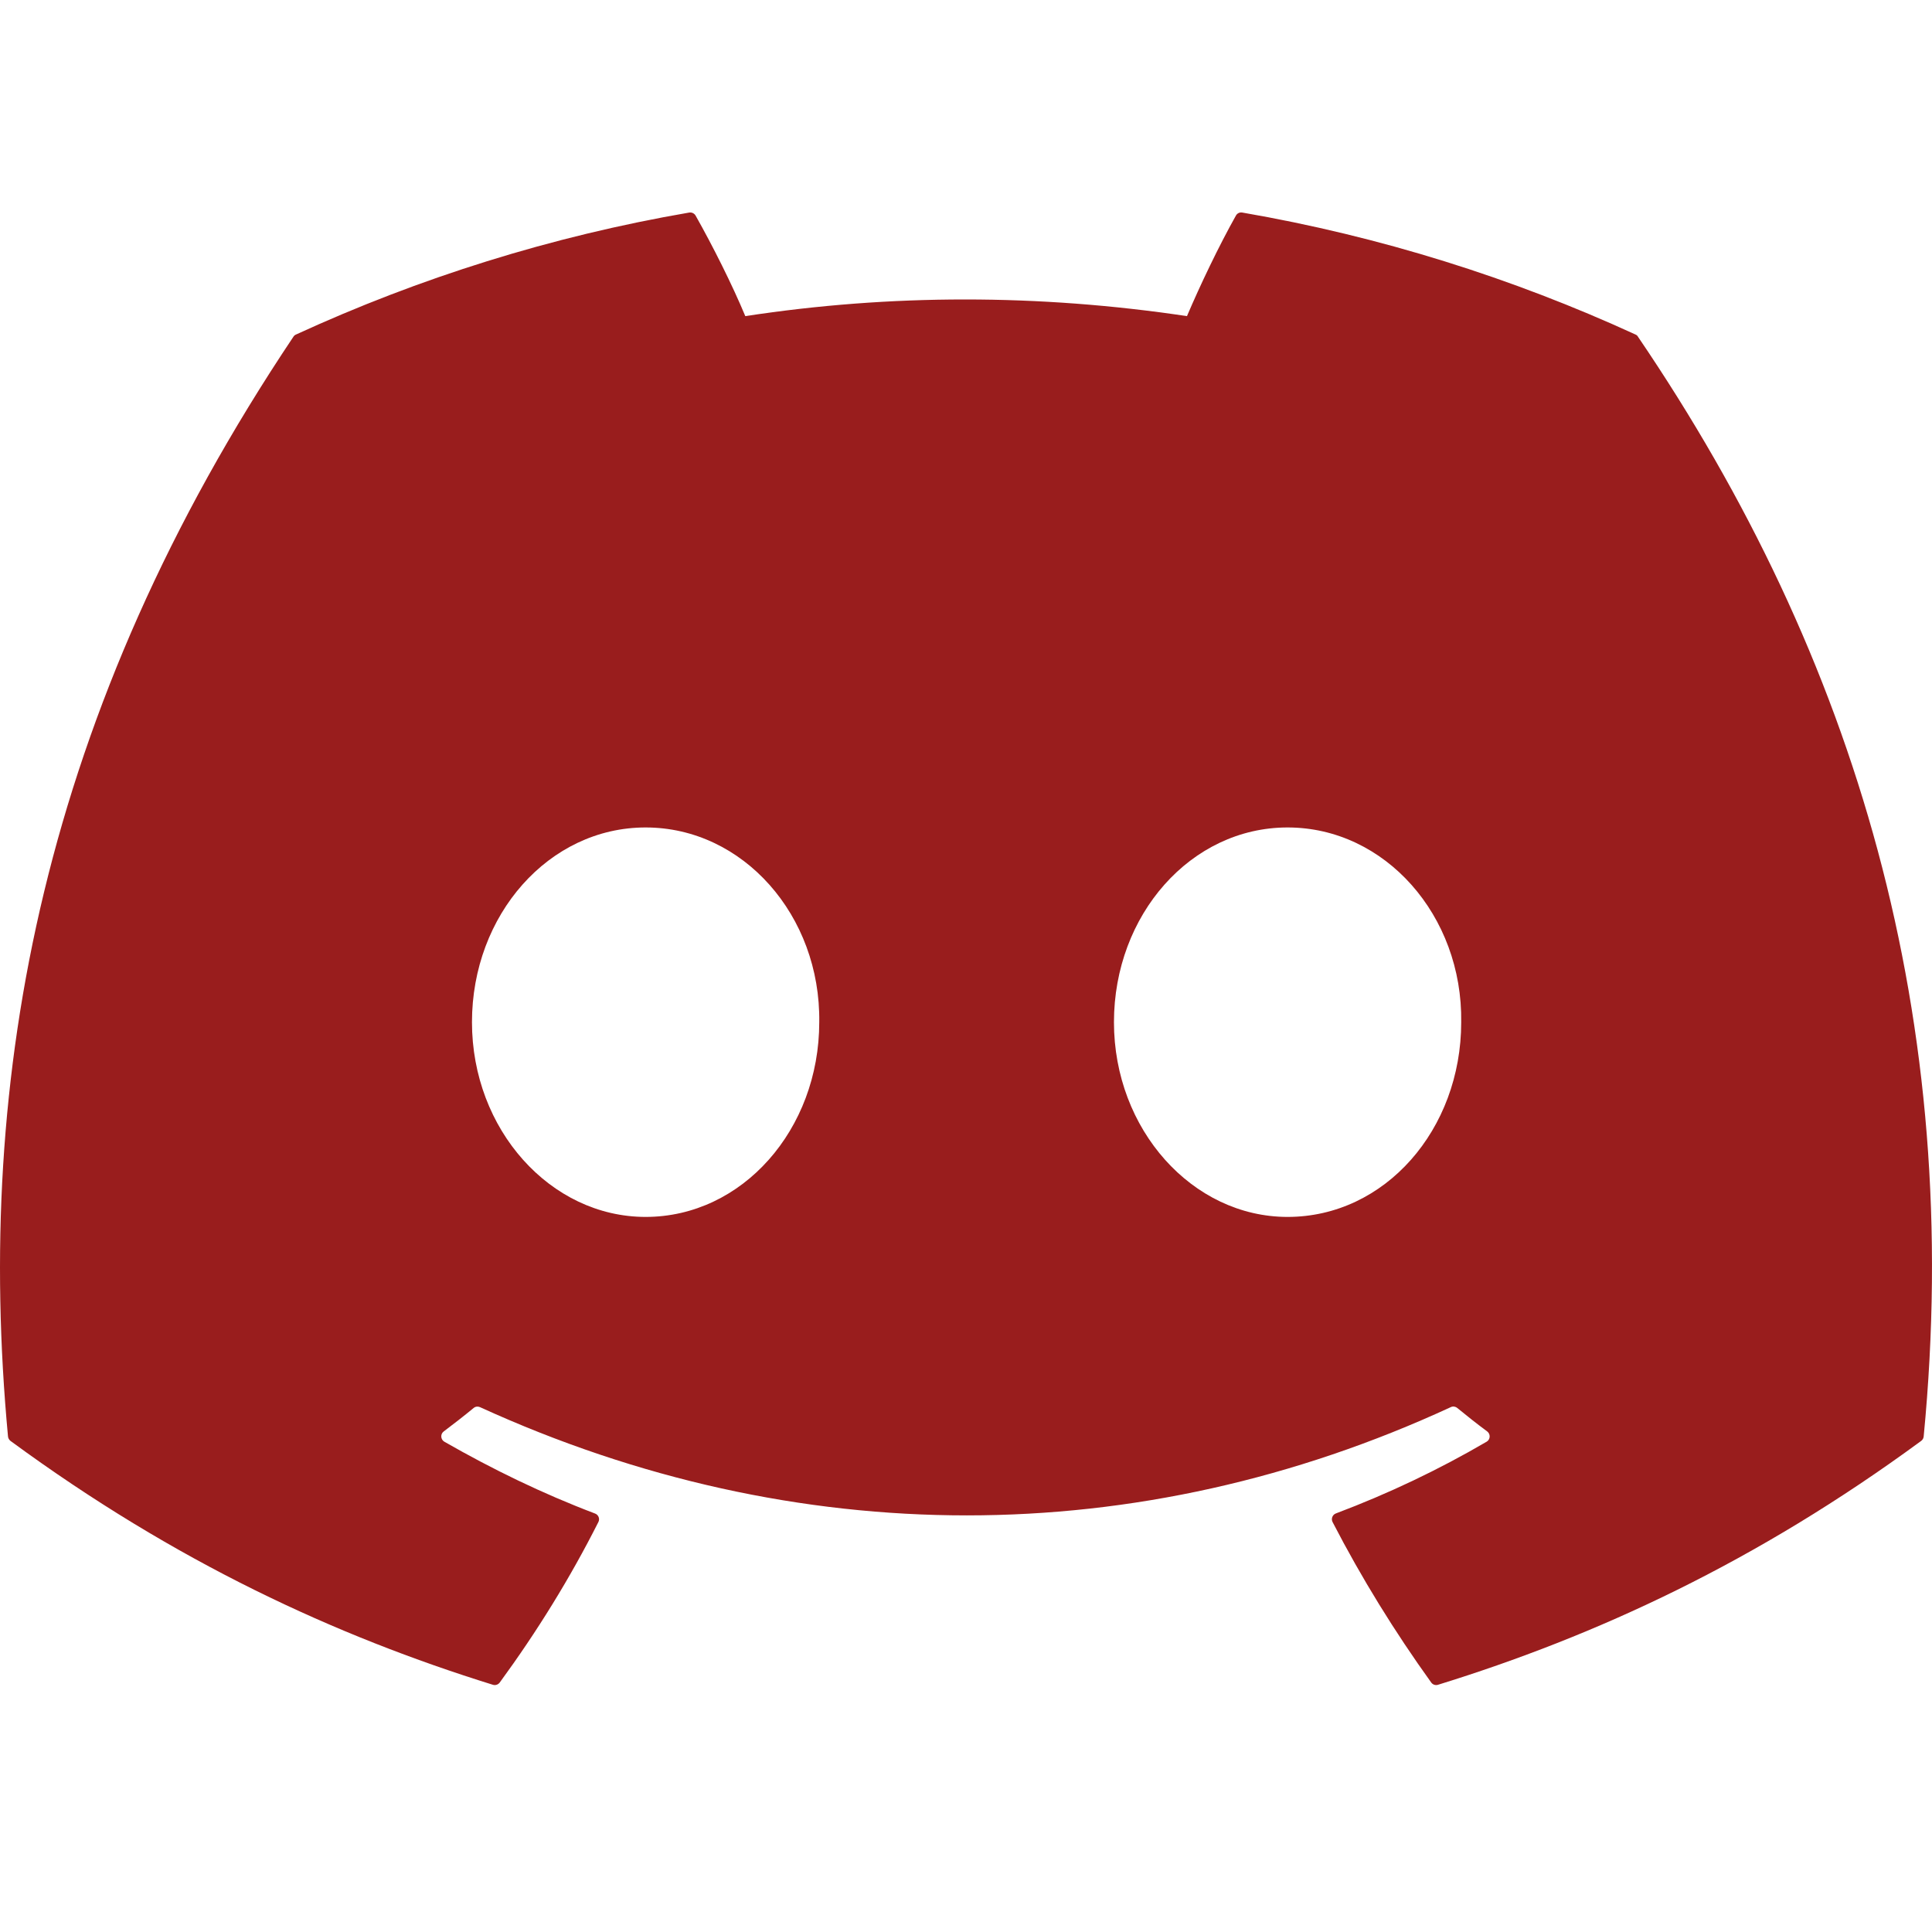
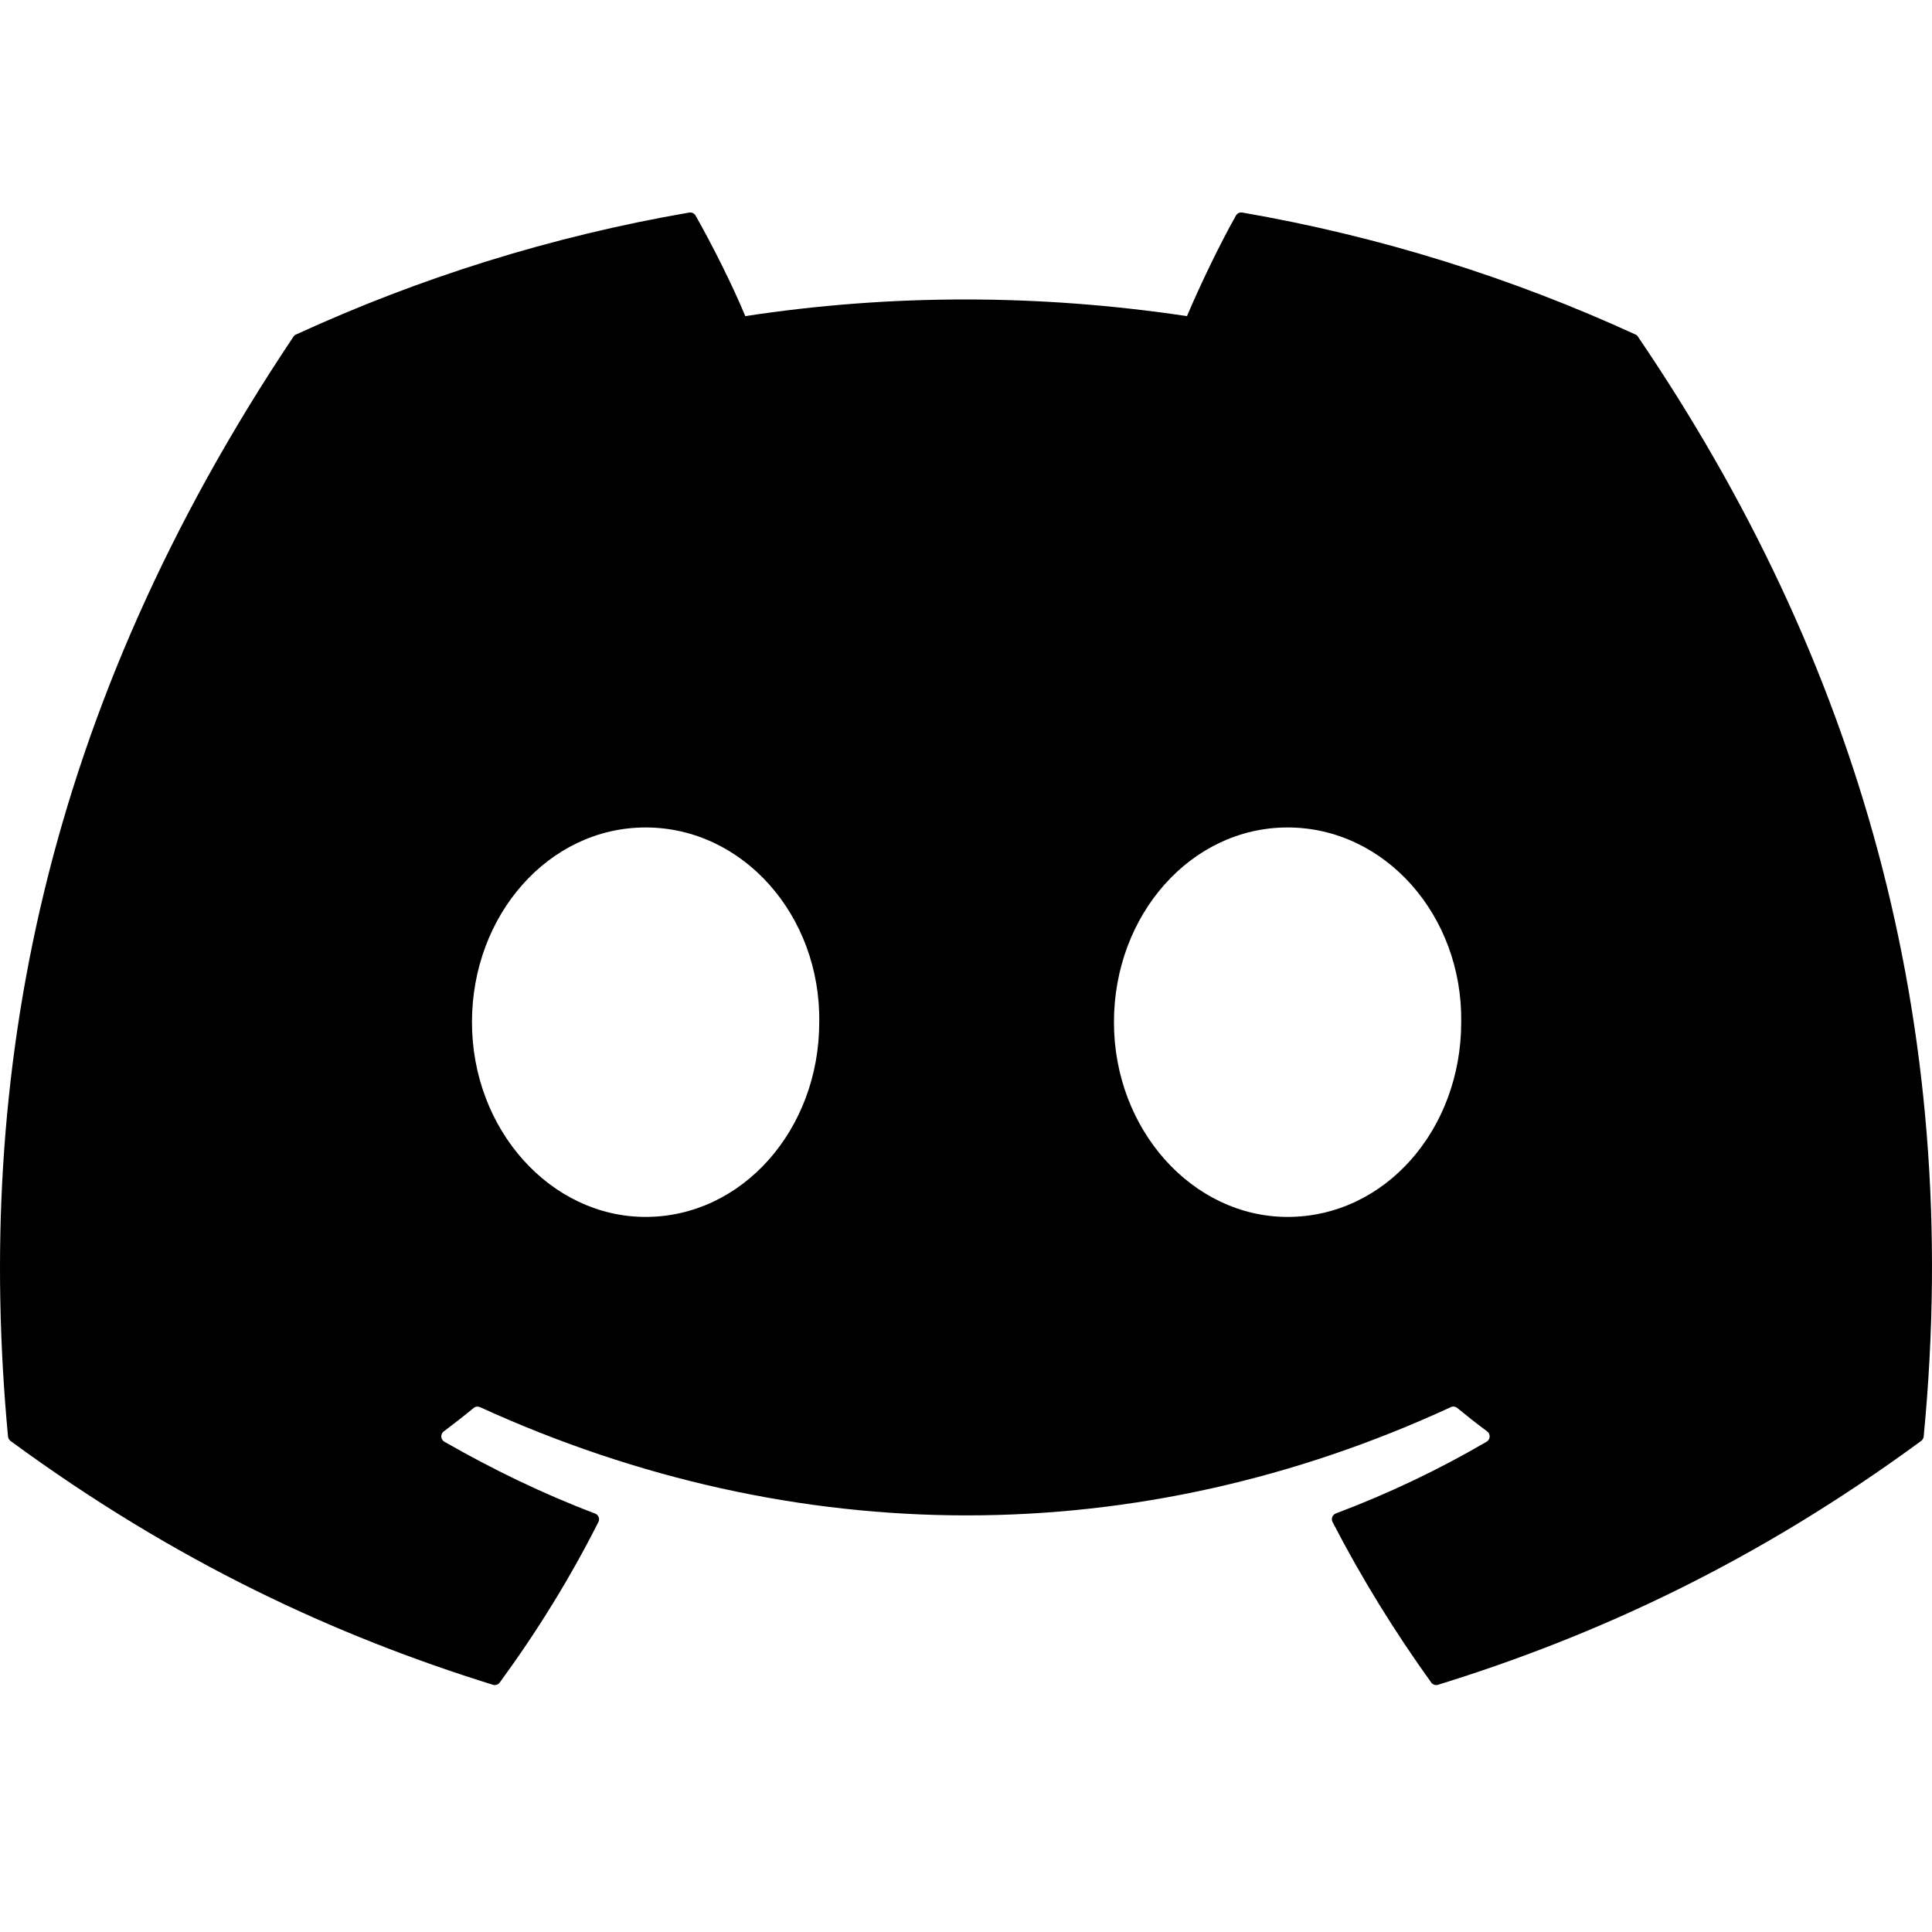
<svg xmlns="http://www.w3.org/2000/svg" width="72" height="72" viewBox="0 0 72 72" fill="currentColor">
-   <path d="M60.951 12.467C56.362 10.361 51.441 8.81 46.296 7.921C46.202 7.904 46.108 7.947 46.06 8.033C45.427 9.158 44.726 10.627 44.235 11.781C38.701 10.953 33.196 10.953 27.775 11.781C27.284 10.601 26.558 9.158 25.922 8.033C25.873 7.95 25.78 7.907 25.686 7.921C20.544 8.807 15.623 10.358 11.031 12.467C10.991 12.484 10.957 12.512 10.934 12.55C1.6 26.495 -0.957 40.097 0.298 53.531C0.303 53.596 0.34 53.659 0.391 53.699C6.55 58.222 12.515 60.968 18.37 62.787C18.463 62.816 18.563 62.782 18.622 62.705C20.007 60.813 21.242 58.819 22.3 56.722C22.363 56.599 22.303 56.453 22.176 56.405C20.217 55.662 18.353 54.756 16.559 53.728C16.417 53.645 16.406 53.442 16.537 53.345C16.914 53.062 17.291 52.768 17.652 52.471C17.717 52.416 17.808 52.405 17.885 52.439C29.668 57.819 42.425 57.819 54.069 52.439C54.145 52.402 54.236 52.414 54.304 52.468C54.665 52.765 55.042 53.062 55.423 53.345C55.553 53.442 55.545 53.645 55.403 53.728C53.609 54.776 51.745 55.662 49.783 56.402C49.656 56.451 49.599 56.599 49.661 56.722C50.743 58.816 51.977 60.81 53.337 62.702C53.394 62.782 53.496 62.816 53.589 62.787C59.472 60.968 65.438 58.222 71.596 53.699C71.65 53.659 71.684 53.599 71.69 53.534C73.191 38.003 69.175 24.512 61.045 12.553C61.025 12.512 60.991 12.484 60.951 12.467ZM24.06 45.351C20.512 45.351 17.589 42.094 17.589 38.094C17.589 34.094 20.456 30.837 24.06 30.837C27.693 30.837 30.587 34.123 30.531 38.094C30.531 42.094 27.664 45.351 24.06 45.351ZM47.984 45.351C44.437 45.351 41.514 42.094 41.514 38.094C41.514 34.094 44.38 30.837 47.984 30.837C51.617 30.837 54.512 34.123 54.455 38.094C54.455 42.094 51.617 45.351 47.984 45.351Z" fill="#991D1D" />
+   <path d="M60.951 12.467C56.362 10.361 51.441 8.81 46.296 7.921C46.202 7.904 46.108 7.947 46.06 8.033C45.427 9.158 44.726 10.627 44.235 11.781C38.701 10.953 33.196 10.953 27.775 11.781C27.284 10.601 26.558 9.158 25.922 8.033C25.873 7.95 25.78 7.907 25.686 7.921C20.544 8.807 15.623 10.358 11.031 12.467C10.991 12.484 10.957 12.512 10.934 12.55C1.6 26.495 -0.957 40.097 0.298 53.531C0.303 53.596 0.34 53.659 0.391 53.699C6.55 58.222 12.515 60.968 18.37 62.787C18.463 62.816 18.563 62.782 18.622 62.705C20.007 60.813 21.242 58.819 22.3 56.722C22.363 56.599 22.303 56.453 22.176 56.405C20.217 55.662 18.353 54.756 16.559 53.728C16.417 53.645 16.406 53.442 16.537 53.345C16.914 53.062 17.291 52.768 17.652 52.471C17.717 52.416 17.808 52.405 17.885 52.439C29.668 57.819 42.425 57.819 54.069 52.439C54.145 52.402 54.236 52.414 54.304 52.468C54.665 52.765 55.042 53.062 55.423 53.345C55.553 53.442 55.545 53.645 55.403 53.728C53.609 54.776 51.745 55.662 49.783 56.402C49.656 56.451 49.599 56.599 49.661 56.722C50.743 58.816 51.977 60.81 53.337 62.702C53.394 62.782 53.496 62.816 53.589 62.787C59.472 60.968 65.438 58.222 71.596 53.699C71.65 53.659 71.684 53.599 71.69 53.534C73.191 38.003 69.175 24.512 61.045 12.553C61.025 12.512 60.991 12.484 60.951 12.467ZM24.06 45.351C20.512 45.351 17.589 42.094 17.589 38.094C17.589 34.094 20.456 30.837 24.06 30.837C27.693 30.837 30.587 34.123 30.531 38.094C30.531 42.094 27.664 45.351 24.06 45.351ZM47.984 45.351C44.437 45.351 41.514 42.094 41.514 38.094C41.514 34.094 44.38 30.837 47.984 30.837C51.617 30.837 54.512 34.123 54.455 38.094C54.455 42.094 51.617 45.351 47.984 45.351Z" fill="currentColor" />
</svg>
